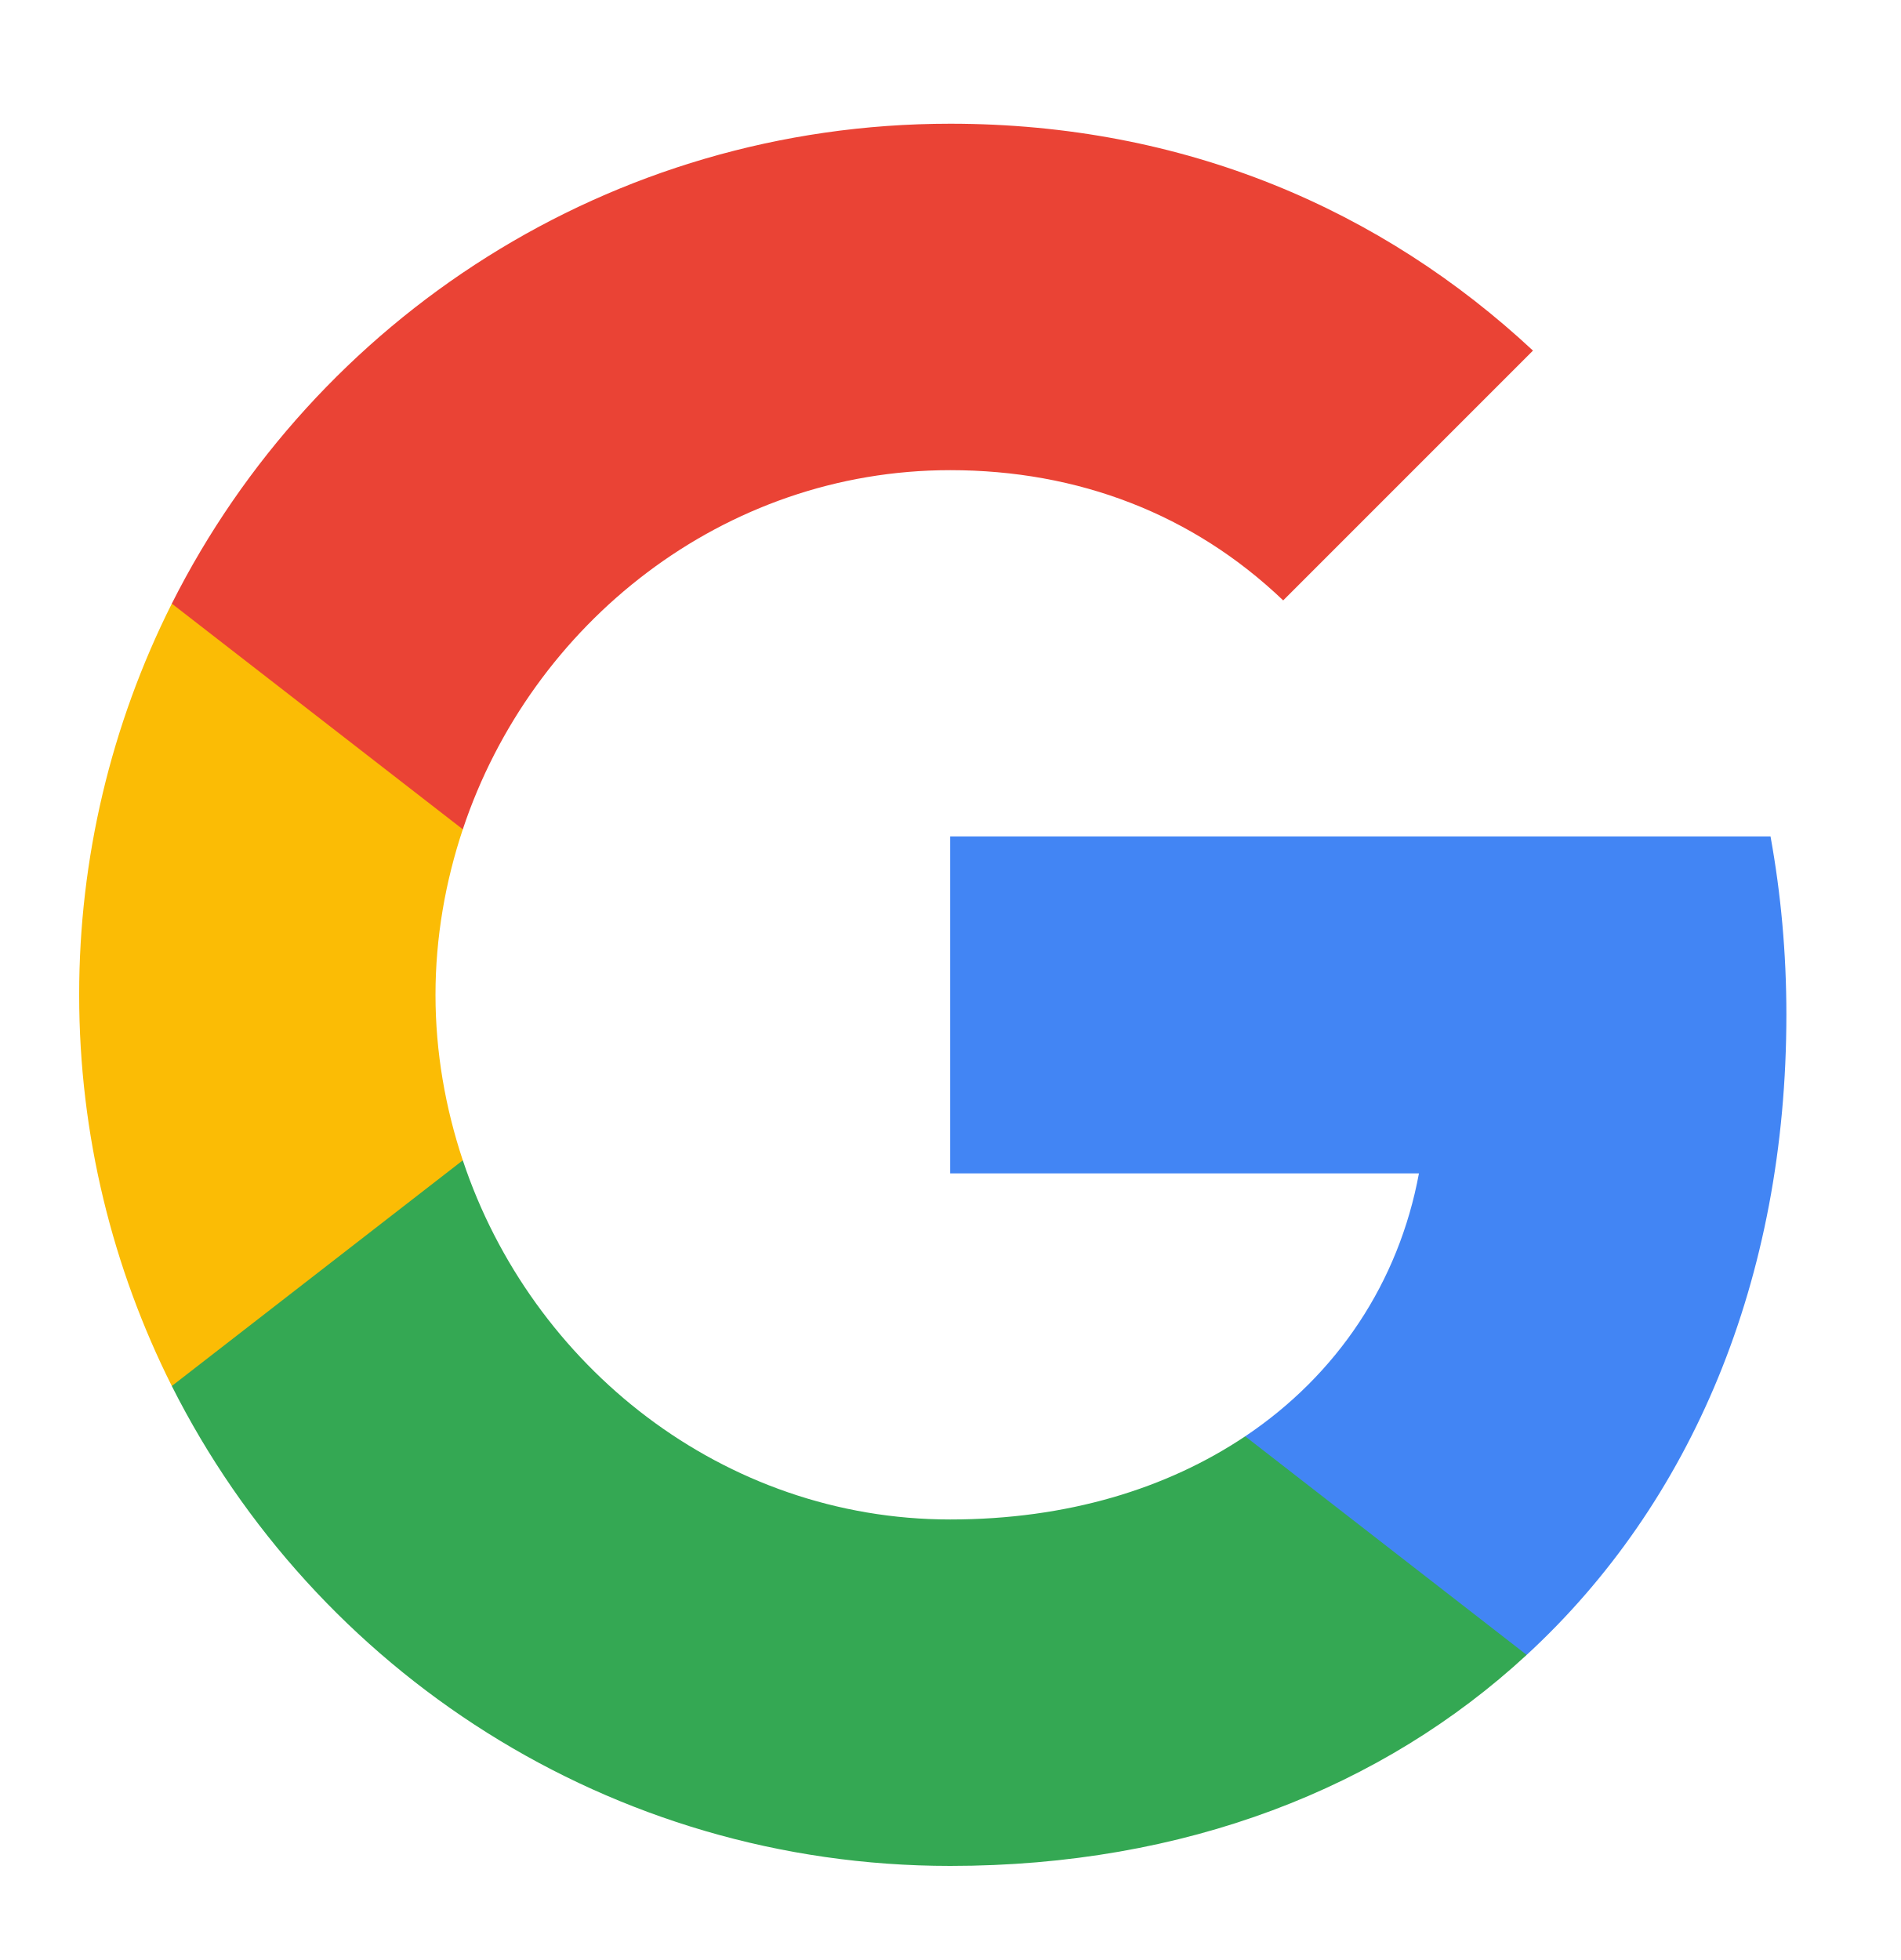
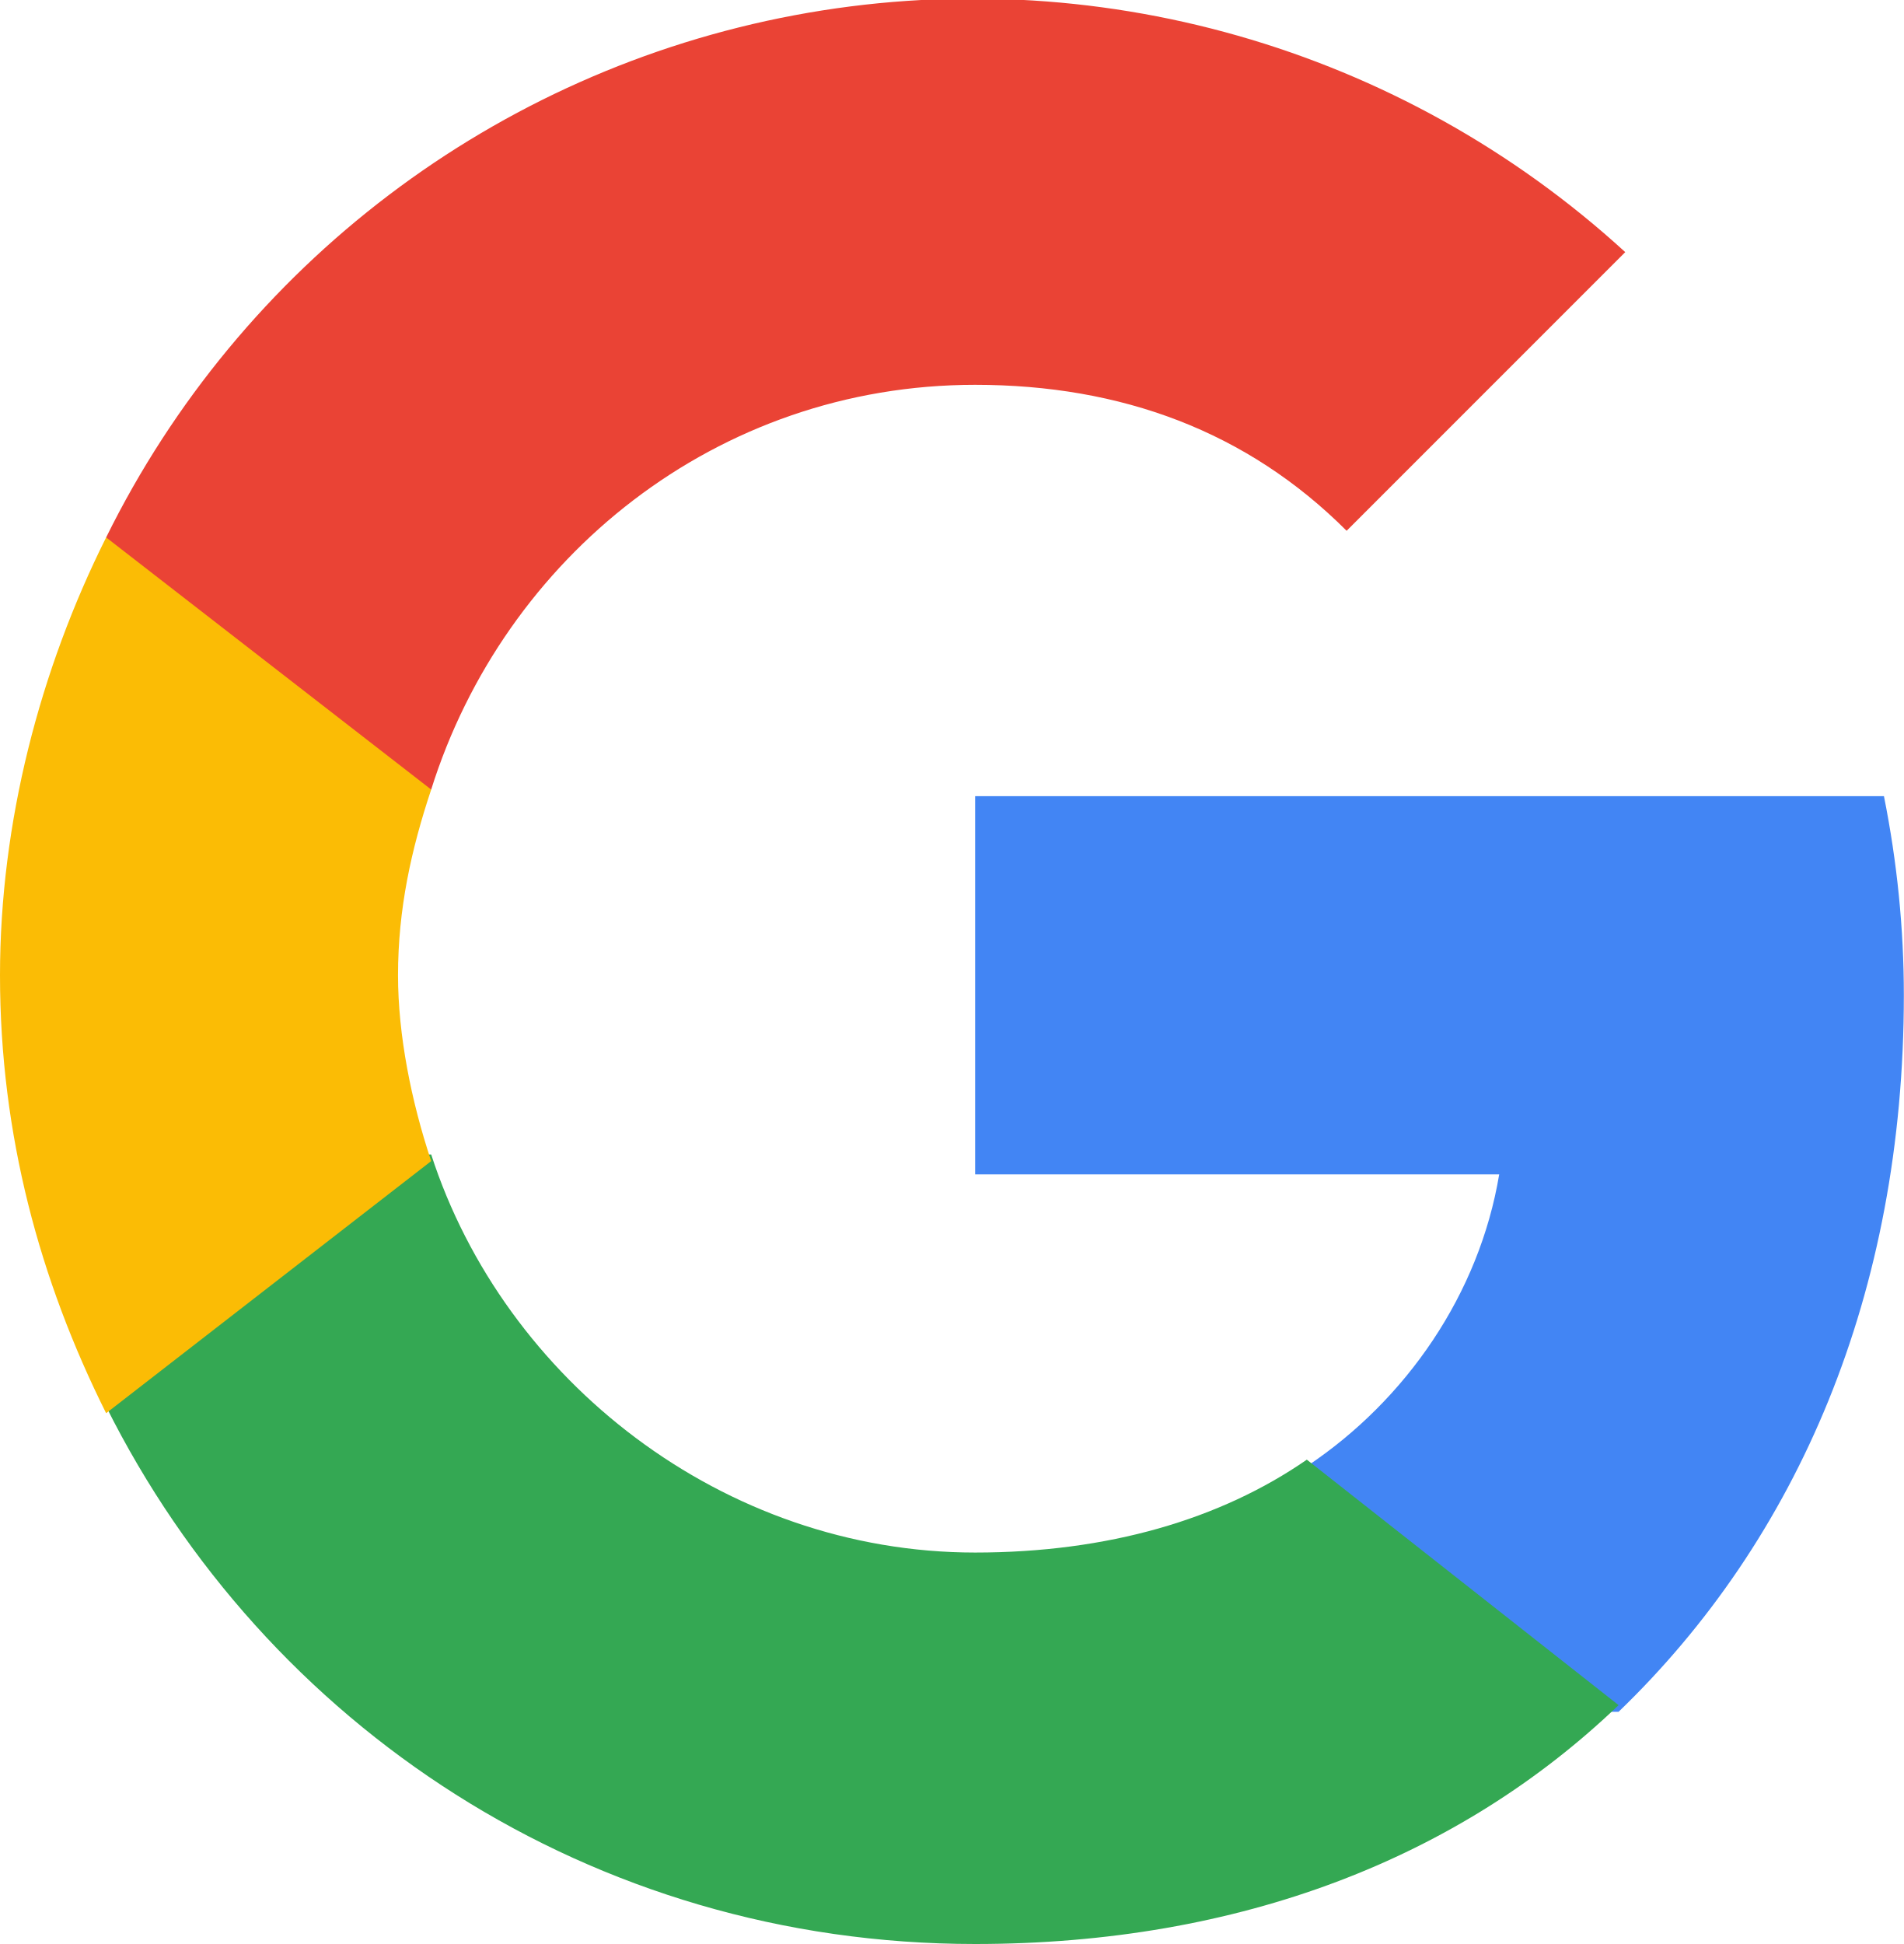
- <svg xmlns="http://www.w3.org/2000/svg" viewBox="0 0 32 33">
-   <path d="M30.08 17.083C30.08 16.043 29.987 15.043 29.813 14.083H16V19.756H23.893C23.553 21.589 22.52 23.143 20.967 24.183V27.863H25.707C28.48 25.309 30.08 21.549 30.08 17.083Z" fill="#4285F4" />
-   <path d="M16 31.416C19.96 31.416 23.28 30.103 25.707 27.863L20.967 24.183C19.653 25.063 17.973 25.583 16 25.583C12.18 25.583 8.947 23.003 7.793 19.536H2.893V23.336C5.307 28.129 10.267 31.416 16 31.416Z" fill="#34A853" />
-   <path d="M7.793 19.536C7.5 18.656 7.333 17.716 7.333 16.749C7.333 15.783 7.5 14.843 7.793 13.963V10.163H2.893C1.867 12.206 1.332 14.462 1.333 16.749C1.333 19.116 1.9 21.356 2.893 23.336L7.793 19.536Z" fill="#FBBC05" />
-   <path d="M16 7.916C18.153 7.916 20.087 8.656 21.607 10.109L25.813 5.903C23.273 3.536 19.953 2.083 16 2.083C10.267 2.083 5.307 5.369 2.893 10.163L7.793 13.963C8.947 10.496 12.18 7.916 16 7.916Z" fill="#EA4335" />
+ <svg xmlns="http://www.w3.org/2000/svg" viewBox="0 0 28.7 29.3">
+   <path d="M28.7 15c0-1-.1-2-.3-3H14.7v5.7h7.9c-.3 1.8-1.4 3.4-2.9 4.4v3.7h4.7c2.7-2.6 4.3-6.3 4.3-10.8z" fill="#4285F4" />
+   <path d="M14.7 29.3c4 0 7.3-1.3 9.7-3.6L19.7 22c-1.3.9-3 1.4-5 1.4-3.8 0-7.1-2.6-8.2-6H1.6v3.8C4 26 8.9 29.3 14.7 29.3z" fill="#34A853" />
+   <path d="M6.5 17.5c-.3-.9-.5-1.9-.5-2.8 0-1 .2-1.9.5-2.8V8.1H1.6c-1 2-1.6 4.3-1.6 6.6 0 2.4.6 4.6 1.6 6.6l4.9-3.8z" fill="#FBBC05" />
+   <path d="M14.7 5.8c2.2 0 4.1.7 5.6 2.2l4.2-4.2A14.57 14.57 0 0 0 1.6 8.1l4.9 3.8c1.1-3.5 4.3-6.1 8.2-6.1z" fill="#EA4335" />
</svg>
